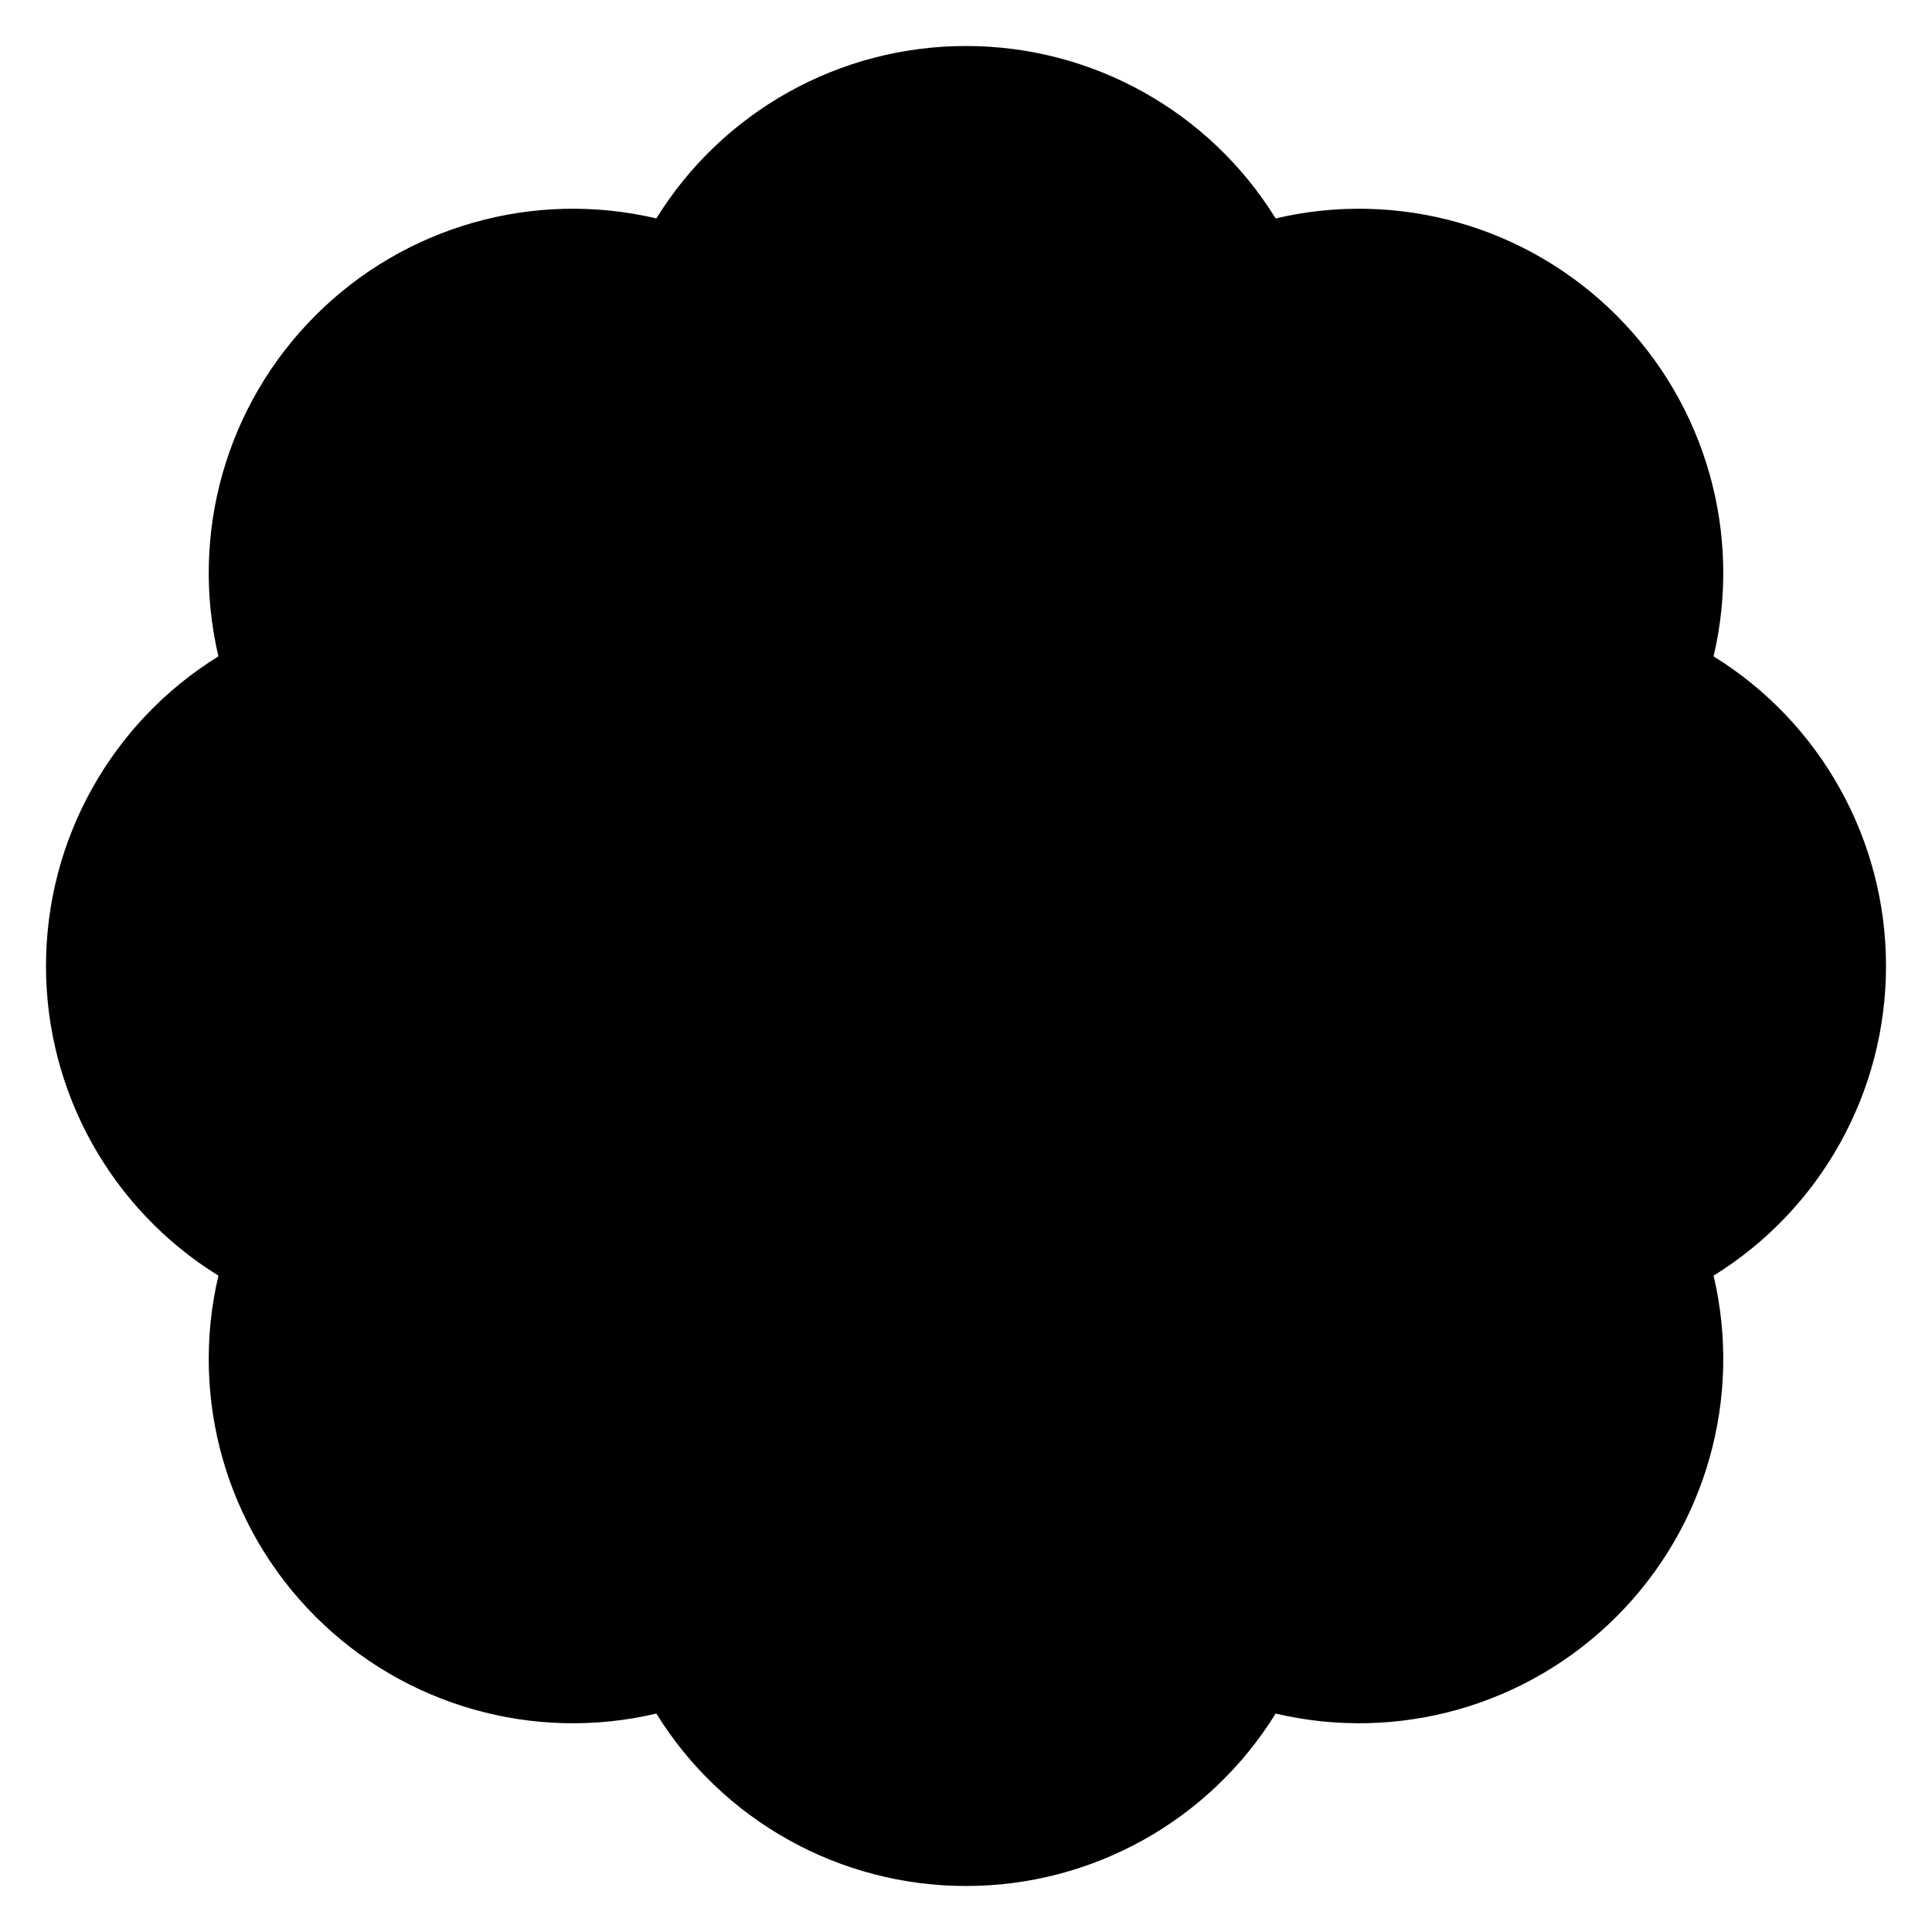
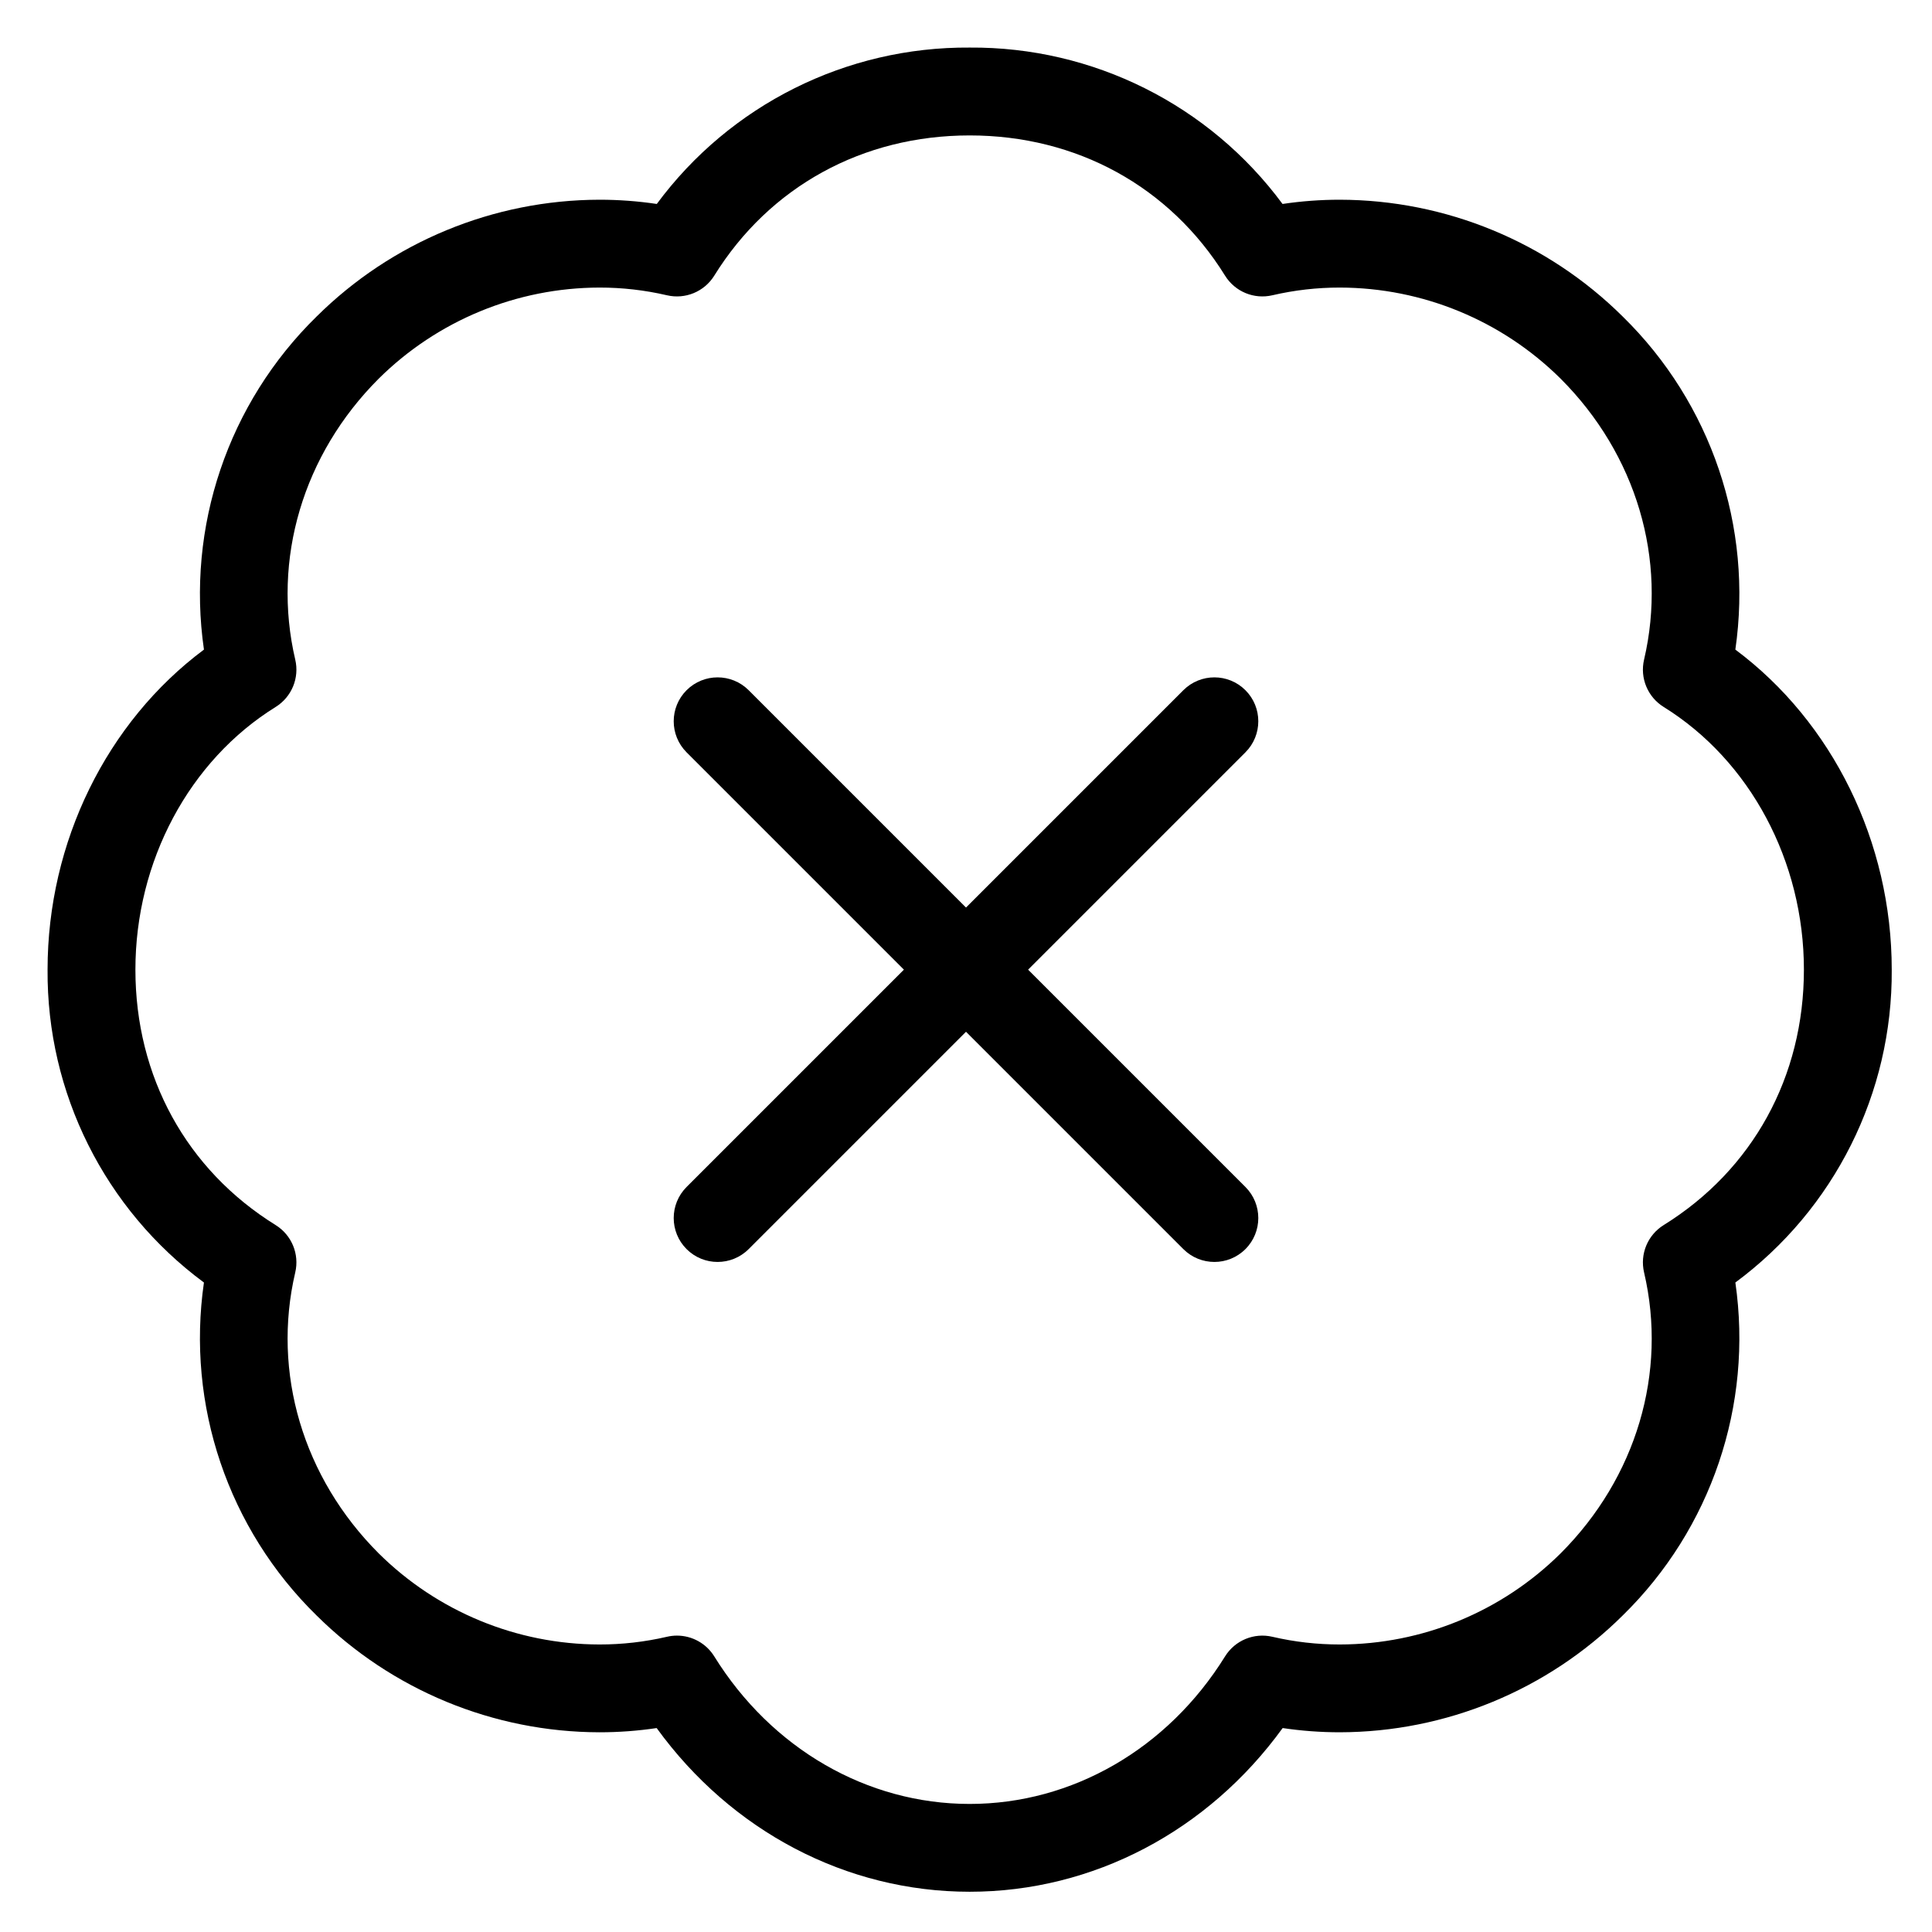
- <svg viewBox="0 0 252 252">
-   <path d="M85.61 223.51a47.472 47.472 0 0 1-44.463-12.657A47.472 47.472 0 0 1 28.49 166.39 47.472 47.472 0 0 1 6 126a47.472 47.472 0 0 1 22.49-40.39 47.472 47.472 0 0 1 12.657-44.463A47.472 47.472 0 0 1 85.61 28.49 47.472 47.472 0 0 1 126 6.001a47.471 47.471 0 0 1 40.39 22.489 47.473 47.473 0 0 1 44.463 12.657A47.473 47.473 0 0 1 223.51 85.61 47.474 47.474 0 0 1 246 126a47.473 47.473 0 0 1-22.49 40.39 47.472 47.472 0 0 1-12.657 44.462 47.472 47.472 0 0 1-44.463 12.657 47.472 47.472 0 0 1-40.39 22.49 47.473 47.473 0 0 1-40.39-22.489Zm5.95-130.95 67.881 67.881m-67.881-.001 67.88-67.88" />
+ <svg viewBox="0 0 264 264">
+   <g transform="translate(-1584 -792)" clip-path="url(#clip-path)">
+     <path d="M1716.5 1050.5c-16.858 0-32.566-8.287-42.77-22.367a53.018 53.018 0 0 1-7.813.577 55.027 55.027 0 0 1-38.66-15.967 53.043 53.043 0 0 1-15.39-45.492A52.7 52.7 0 0 1 1590.5 924.5c0-17.455 8.094-33.836 21.369-43.735a53.04 53.04 0 0 1 15.388-45.507 55.029 55.029 0 0 1 38.66-15.967 52.983 52.983 0 0 1 7.83.579 52.7 52.7 0 0 1 42.753-21.37 52.7 52.7 0 0 1 42.753 21.37 52.983 52.983 0 0 1 7.83-.579 55.03 55.03 0 0 1 38.66 15.967 53.041 53.041 0 0 1 15.386 45.506c13.275 9.9 21.369 26.28 21.369 43.735a52.7 52.7 0 0 1-21.367 42.751 53.043 53.043 0 0 1-15.39 45.492 55.031 55.031 0 0 1-38.659 15.967 52.979 52.979 0 0 1-7.813-.577c-10.202 14.081-25.91 22.368-42.769 22.368Zm-40-35a6 6 0 0 1 5.1 2.837c7.835 12.626 20.883 20.164 34.9 20.164s27.067-7.538 34.9-20.164a6 6 0 0 1 6.466-2.678 40.477 40.477 0 0 0 9.215 1.052 42.948 42.948 0 0 0 30.174-12.452c10.345-10.345 14.607-24.7 11.4-38.39a6 6 0 0 1 2.678-6.466c12.179-7.558 19.164-20.279 19.164-34.9 0-14.809-7.343-28.566-19.164-35.9a6 6 0 0 1-2.678-6.466c3.206-13.694-1.056-28.045-11.4-38.39a42.947 42.947 0 0 0-30.174-12.452 40.481 40.481 0 0 0-9.215 1.052 6 6 0 0 1-6.466-2.678c-7.558-12.179-20.279-19.164-34.9-19.164s-27.344 6.985-34.9 19.164a6 6 0 0 1-6.466 2.678 40.481 40.481 0 0 0-9.215-1.052 42.946 42.946 0 0 0-30.174 12.452c-10.345 10.345-14.607 24.7-11.4 38.39a6 6 0 0 1-2.678 6.466c-11.821 7.336-19.164 21.093-19.164 35.9 0 14.623 6.985 27.344 19.164 34.9a6 6 0 0 1 2.678 6.466c-3.206 13.694 1.056 28.045 11.4 38.39a42.943 42.943 0 0 0 30.174 12.452 40.491 40.491 0 0 0 9.216-1.052 6 6 0 0 1 1.366-.16Z" />
+     <path d="M1754.184 962.683a6 6 0 0 1-8.485 0l-67.882-67.882a6 6 0 0 1 0-8.485 6 6 0 0 1 8.485 0l67.882 67.882a6 6 0 0 1 0 8.485Z" />
+     <path d="M1754.184 886.316a6 6 0 0 1 0 8.485l-67.882 67.882a6 6 0 0 1-8.485 0 6 6 0 0 1 0-8.485l67.882-67.882a6 6 0 0 1 8.485 0Z" />
+   </g>
</svg>
